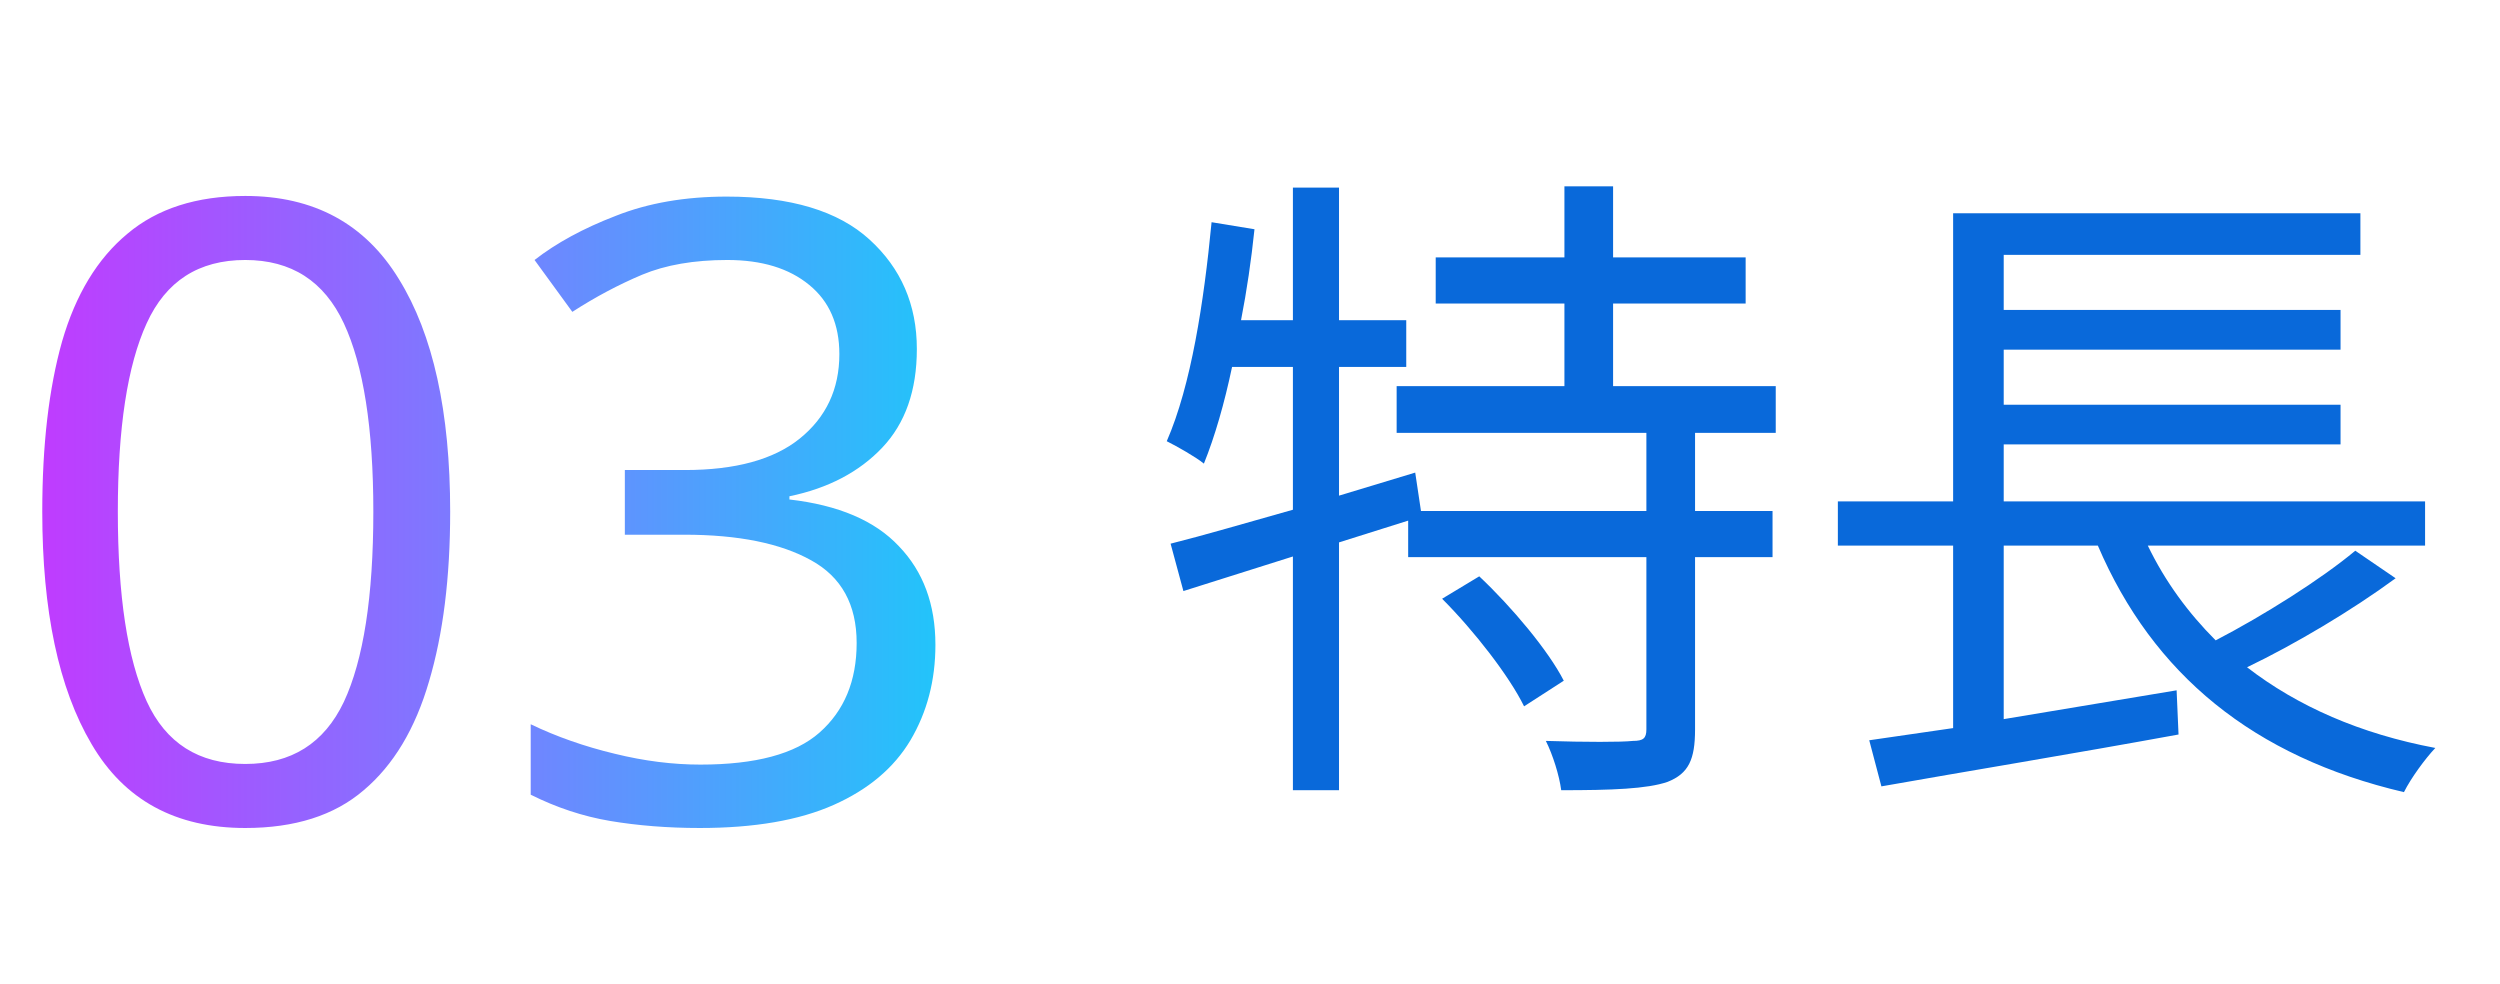
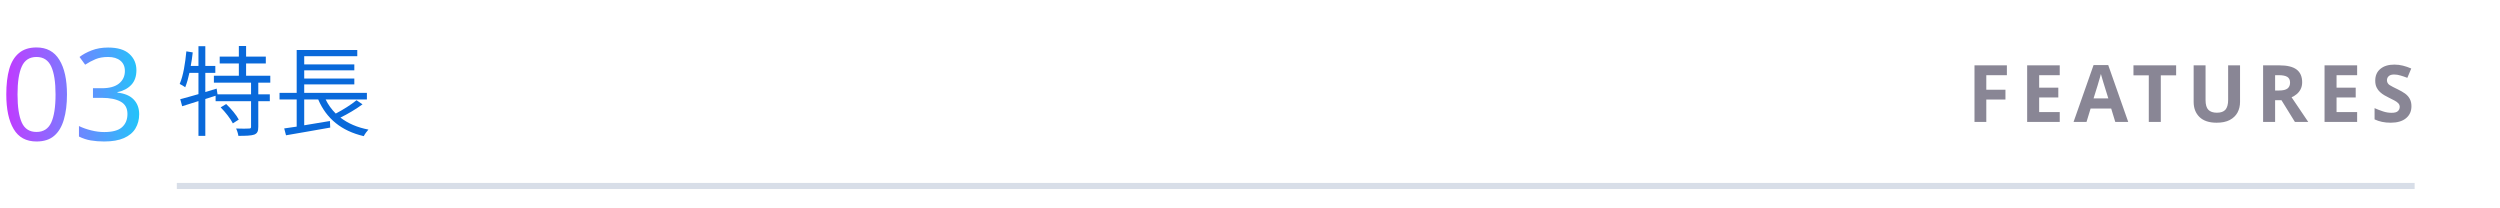
- <svg xmlns="http://www.w3.org/2000/svg" viewBox="0 0 61 24" width="61" height="24" role="img">
+ <svg xmlns="http://www.w3.org/2000/svg" viewBox="0 0 410 34" width="410" height="34" role="img">
  <defs>
    <filter id="glow" x="-30%" y="-30%" width="160%" height="160%">
      <feGaussianBlur stdDeviation="1.6" result="b" />
      <feMerge>
        <feMergeNode in="b" />
        <feMergeNode in="SourceGraphic" />
      </feMerge>
    </filter>
    <linearGradient id="brand" x1="0" y1="0" x2="1" y2="0">
      <stop offset="0" stop-color="#C03BFF" />
      <stop offset=".55" stop-color="#6F86FF" />
      <stop offset="1" stop-color="#22C4FA" />
    </linearGradient>
    <linearGradient id="bg" x1="0" y1="0" x2="1" y2="1">
      <stop offset="0" stop-color="#E8FAFF" />
      <stop offset="1" stop-color="#FFF5DC" />
    </linearGradient>
    <style>
.jp{font-family:'Hiragino Sans','Hiragino Kaku Gothic ProN','Yu Gothic UI','Yu Gothic','Meiryo','Noto Sans JP','Noto Sans CJK JP',sans-serif}
.disp{font-family:Impact,Haettenschweiler,'Anton','Arial Narrow Bold','Arial Black',sans-serif}
.gh{font-family:-apple-system,BlinkMacSystemFont,'Segoe UI','Noto Sans',Helvetica,Arial,sans-serif}
.rnd{font-family:RcRounded,'Hiragino Maru Gothic ProN','Yu Gothic UI','Noto Sans JP',sans-serif}
.hand{font-family:RcHand,'Hiragino Maru Gothic ProN','Yu Gothic UI','Noto Sans JP',sans-serif}
.mono{font-family:ui-monospace,SFMono-Regular,'Cascadia Mono',Consolas,'Liberation Mono',monospace}

@keyframes bob{0%,100%{transform:translateY(0)}50%{transform:translateY(-5px)}}
@keyframes blink{0%,90%,100%{transform:scaleY(1)}94%{transform:scaleY(.12)}}
@keyframes flow{to{stroke-dashoffset:-28}}
@keyframes pulse{0%,100%{opacity:.55}50%{opacity:1}}
.bob{animation:bob 2.6s ease-in-out infinite}
.eyes{transform-box:fill-box;transform-origin:center;animation:blink 4.8s infinite}
.flow{stroke-dasharray:6 8;animation:flow 1.1s linear infinite}
.pulse{animation:pulse 2.4s ease-in-out infinite}
@media (prefers-reduced-motion:reduce){.bob,.eyes,.flow,.pulse{animation:none}}
</style>
  </defs>
-   <text x="0" y="20" class="disp" font-size="21" font-weight="400" fill="url(#brand)" text-anchor="start" textLength="23" lengthAdjust="spacingAndGlyphs">03</text>
-   <text x="28" y="18" class="gh" font-size="16" font-weight="400" fill="#0969DA" text-anchor="start">特長</text>
+   <text x="0" y="23" class="disp" font-size="21" font-weight="400" fill="url(#brand)" text-anchor="start" textLength="23" lengthAdjust="spacingAndGlyphs">03</text>
+   <text x="29" y="21" class="gh" font-size="16" font-weight="400" fill="#0969DA" text-anchor="start">特長</text>
+   <text x="396" y="20" class="gh" font-size="13" font-weight="600" fill="#625E72" text-anchor="end" letter-spacing="1.5" opacity=".75">FEATURES</text>
+   <rect x="29" y="30" width="367" height="1" fill="#D8DEE8" />
</svg>
